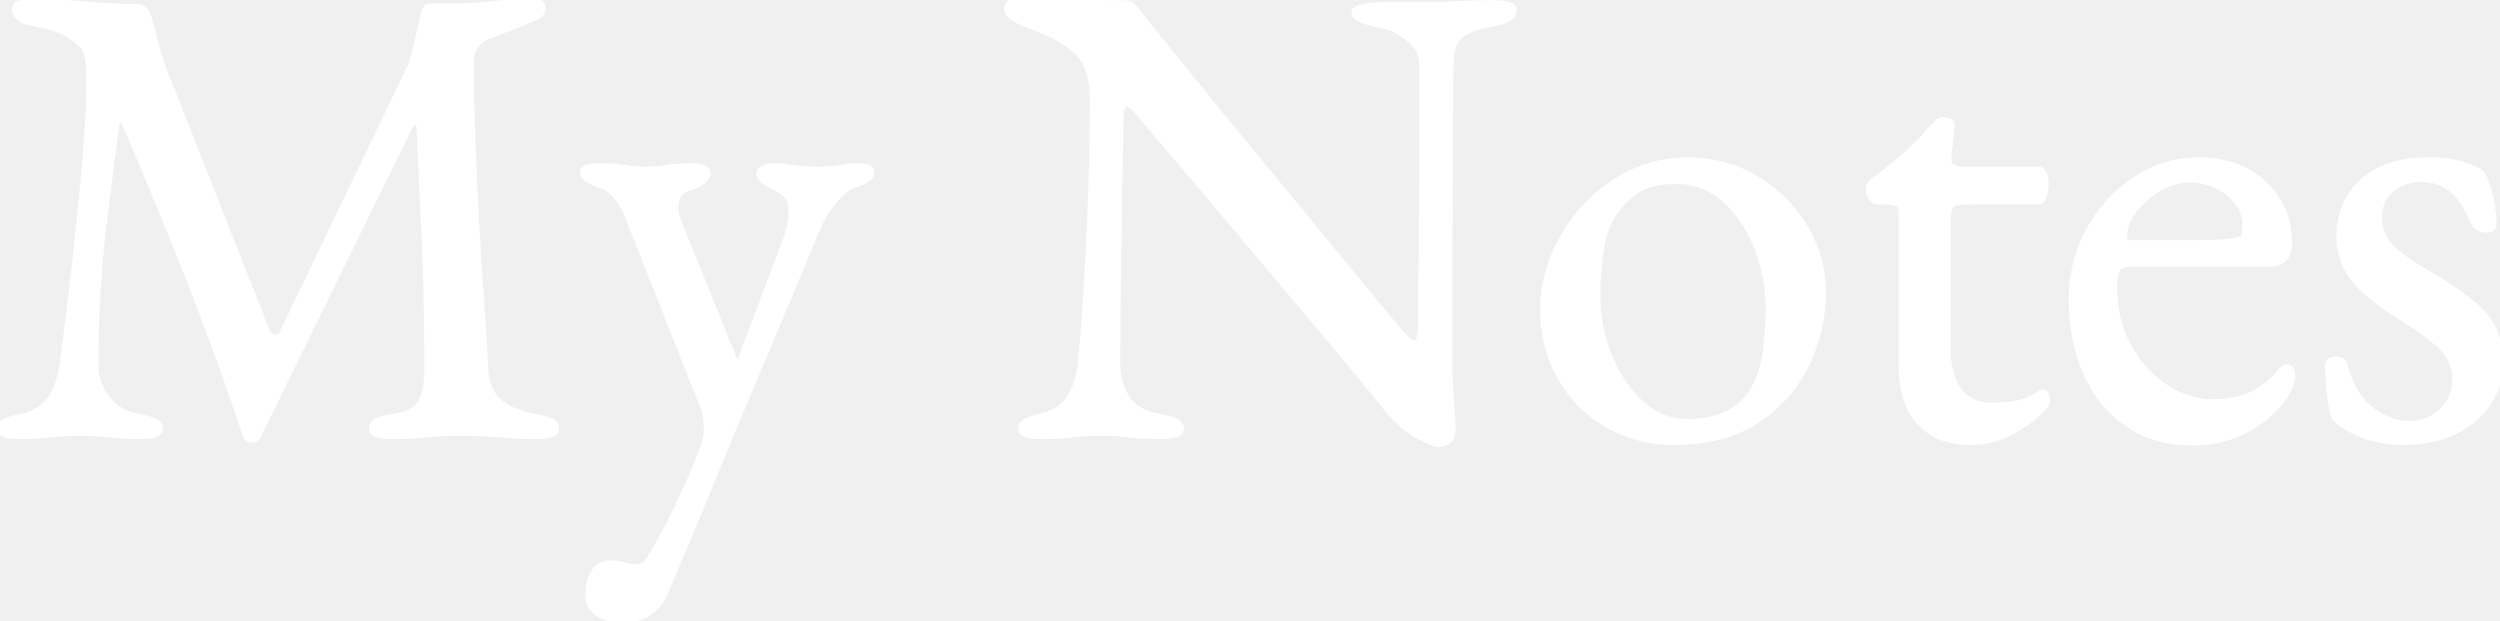
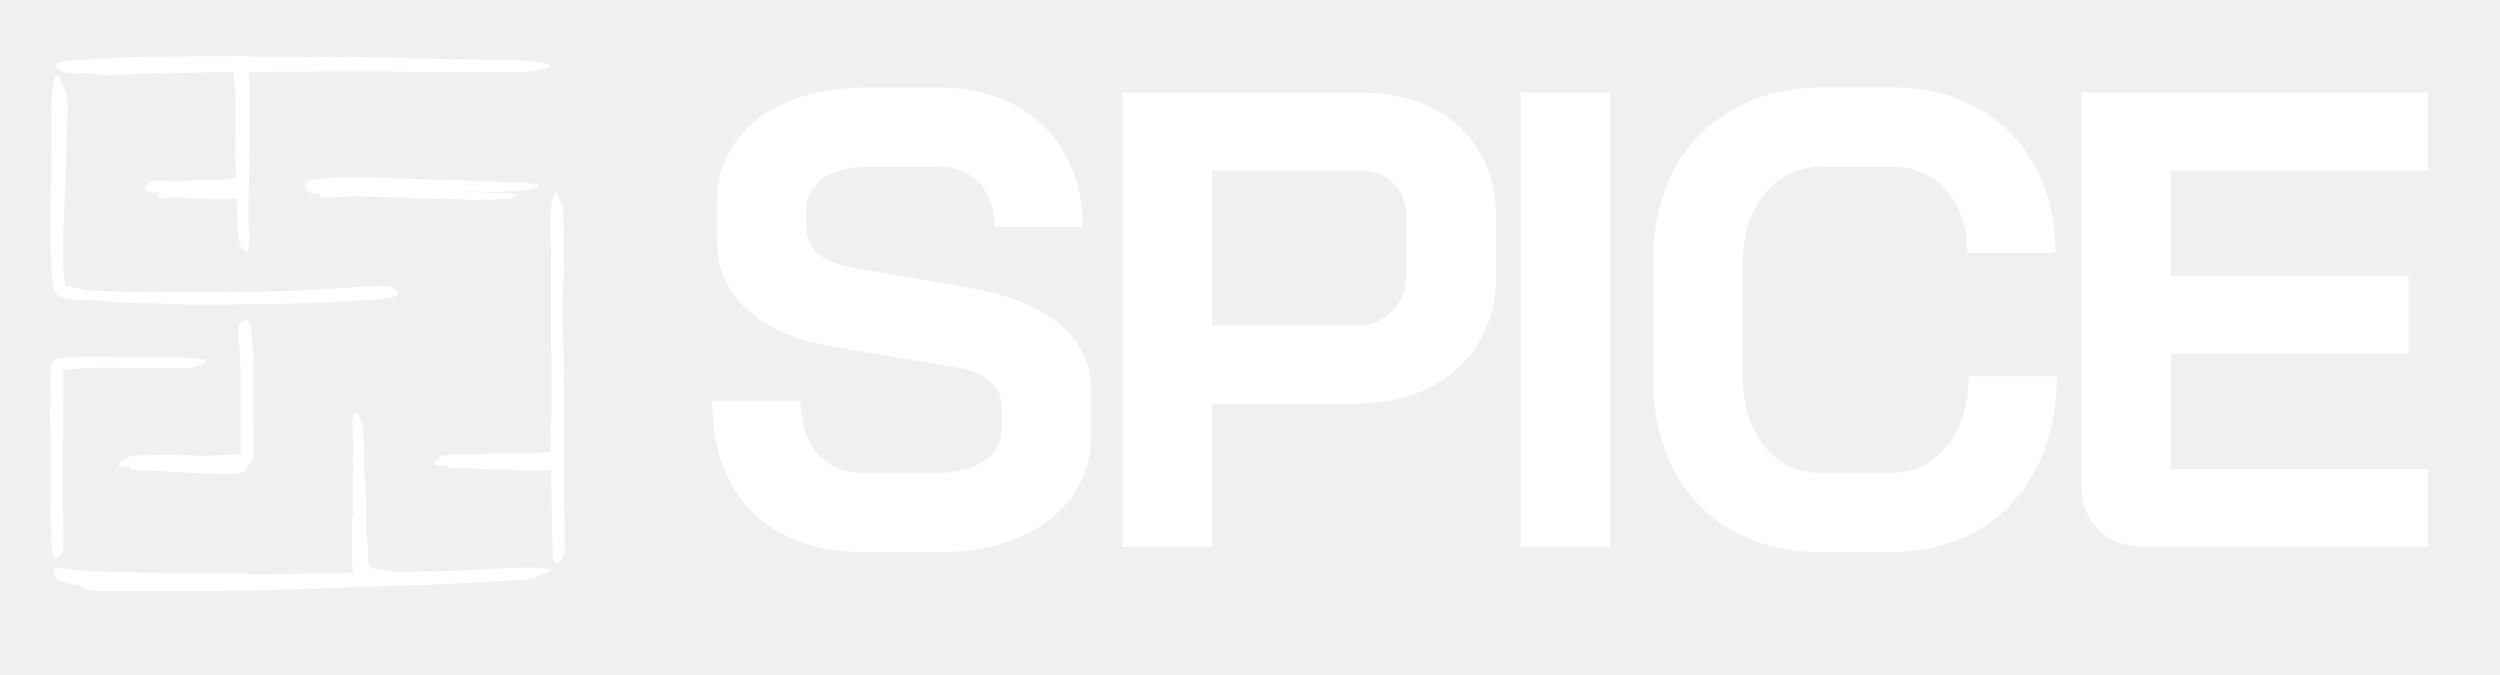
- <svg xmlns="http://www.w3.org/2000/svg" width="380.201" height="94.3" viewBox="0 0 380.201 94.3">
-   <g id="svgGroup" stroke-linecap="round" fill-rule="evenodd" font-size="9pt" stroke="#fff" stroke-width="0.25mm" fill="#fff" style="stroke:#fff;stroke-width:0.25mm;fill:#fff">
-     <path d="M 24.8 10.4 L 40.6 50.5 A 1.357 1.357 0 0 0 41.451 51.286 A 1.871 1.871 0 0 0 41.7 51.35 A 1.56 1.56 0 0 0 41.872 51.373 Q 42.418 51.413 42.755 51.01 A 1.439 1.439 0 0 0 42.9 50.8 L 62.6 9.8 Q 63.1 8.1 63.6 6 Q 63.944 4.556 64.193 3.349 A 58.845 58.845 0 0 0 64.4 2.3 A 3.953 3.953 0 0 1 64.539 1.826 Q 64.717 1.341 64.983 1.141 A 0.677 0.677 0 0 1 65.4 1 L 69 1 A 50.227 50.227 0 0 0 72.887 0.844 A 59.917 59.917 0 0 0 75.35 0.6 Q 78.7 0.2 80.4 0.2 A 4.367 4.367 0 0 1 80.742 0.215 Q 81.124 0.245 81.63 0.337 A 14.016 14.016 0 0 1 81.7 0.35 A 1.431 1.431 0 0 1 82.036 0.453 Q 82.465 0.651 82.497 1.121 A 1.146 1.146 0 0 1 82.5 1.2 Q 82.5 1.9 81.95 2.3 Q 81.409 2.693 79.95 3.28 A 30.739 30.739 0 0 1 79.9 3.3 Q 78.6 3.8 77 4.4 Q 75.4 5 74 5.6 A 3.795 3.795 0 0 0 72.526 6.667 A 4.663 4.663 0 0 0 72.3 6.95 A 3.601 3.601 0 0 0 71.734 8.066 A 3.272 3.272 0 0 0 71.6 9 A 348.995 348.995 0 0 0 71.698 17.418 A 287.451 287.451 0 0 0 71.85 22.15 Q 72.1 28.3 72.4 33.95 Q 72.7 39.6 73.1 45.1 Q 73.5 50.6 73.8 56.3 A 9.212 9.212 0 0 0 74.127 58.26 Q 74.504 59.567 75.284 60.508 A 5.487 5.487 0 0 0 75.8 61.05 Q 77.6 62.7 81.3 63.4 A 18.751 18.751 0 0 1 82.185 63.577 Q 83.225 63.813 83.8 64.1 A 1.968 1.968 0 0 1 84.178 64.341 Q 84.6 64.691 84.6 65.2 Q 84.6 65.742 83.947 65.998 A 2.188 2.188 0 0 1 83.8 66.05 A 4.683 4.683 0 0 1 83.161 66.197 Q 82.533 66.3 81.7 66.3 Q 79.135 66.3 77.427 66.165 A 27.839 27.839 0 0 1 77.25 66.15 Q 75.5 66 73.9 65.9 A 45.209 45.209 0 0 0 72.602 65.839 Q 71.438 65.8 70 65.8 Q 68.024 65.8 66.682 65.898 A 25.223 25.223 0 0 0 66.65 65.9 Q 65.3 66 63.75 66.15 A 25.696 25.696 0 0 1 62.669 66.229 Q 61.541 66.29 60.011 66.299 A 91.313 91.313 0 0 1 59.5 66.3 A 11.235 11.235 0 0 1 58.736 66.276 Q 57.95 66.222 57.4 66.05 A 1.857 1.857 0 0 1 57.069 65.914 Q 56.897 65.82 56.788 65.699 A 0.72 0.72 0 0 1 56.6 65.2 Q 56.6 64.5 57.4 64.05 A 3.557 3.557 0 0 1 57.98 63.796 Q 58.725 63.538 59.9 63.4 A 9.151 9.151 0 0 0 61.389 63.076 Q 62.182 62.827 62.778 62.441 A 3.833 3.833 0 0 0 63.9 61.35 Q 64.901 59.848 64.991 56.815 A 20.726 20.726 0 0 0 65 56.2 A 595.582 595.582 0 0 0 64.963 49.401 Q 64.926 46.123 64.85 43.2 Q 64.7 37.4 64.4 31.75 Q 64.1 26.1 63.8 19.4 Q 63.704 18.348 63.243 18.348 A 0.429 0.429 0 0 0 63.2 18.35 Q 62.7 18.4 62.2 19.4 L 39.2 66.3 A 0.809 0.809 0 0 1 38.685 66.776 Q 38.537 66.827 38.353 66.845 A 1.956 1.956 0 0 1 38.3 66.85 A 1.285 1.285 0 0 1 38.215 66.853 Q 37.718 66.856 37.497 66.445 A 1.228 1.228 0 0 1 37.4 66.2 Q 33.5 54.5 29.05 43.15 Q 24.6 31.8 19 18.7 A 0.954 0.954 0 0 0 18.857 18.45 Q 18.665 18.214 18.338 18.201 A 0.966 0.966 0 0 0 18.3 18.2 Q 17.88 18.2 17.743 18.552 A 0.877 0.877 0 0 0 17.7 18.7 Q 16.8 25.7 16.05 31.55 Q 15.3 37.4 14.9 43.1 Q 14.5 48.8 14.5 55.6 Q 14.5 58.3 16.2 60.55 A 7.292 7.292 0 0 0 19.976 63.145 A 9.729 9.729 0 0 0 21 63.4 A 18.751 18.751 0 0 1 21.885 63.577 Q 22.925 63.813 23.5 64.1 A 1.968 1.968 0 0 1 23.878 64.341 Q 24.3 64.691 24.3 65.2 Q 24.3 65.742 23.647 65.998 A 2.188 2.188 0 0 1 23.5 66.05 A 4.683 4.683 0 0 1 22.861 66.197 Q 22.233 66.3 21.4 66.3 Q 18.7 66.3 17.35 66.15 A 191.522 191.522 0 0 0 16.226 66.028 Q 15.712 65.974 15.251 65.929 A 110.746 110.746 0 0 0 14.95 65.9 Q 14.146 65.823 12.844 65.805 A 61.387 61.387 0 0 0 12 65.8 Q 10.517 65.8 9.576 65.868 A 13.758 13.758 0 0 0 9.2 65.9 A 122.86 122.86 0 0 0 8.268 65.997 Q 7.79 66.048 7.26 66.109 A 213.287 213.287 0 0 0 6.9 66.15 Q 5.909 66.264 4.103 66.292 A 80.264 80.264 0 0 1 2.9 66.3 A 11.235 11.235 0 0 1 2.136 66.276 Q 1.35 66.222 0.8 66.05 A 1.857 1.857 0 0 1 0.469 65.914 Q 0.297 65.82 0.188 65.699 A 0.72 0.72 0 0 1 0 65.2 A 1.071 1.071 0 0 1 0.404 64.356 Q 0.569 64.216 0.8 64.1 A 4.587 4.587 0 0 1 1.321 63.883 Q 1.901 63.678 2.753 63.504 A 20.53 20.53 0 0 1 3.3 63.4 Q 5.8 62.9 7.4 61 A 7.847 7.847 0 0 0 8.59 59.031 Q 9.219 57.569 9.5 55.6 Q 10.7 46.6 11.6 38.45 A 672.849 672.849 0 0 0 12.39 30.93 Q 12.743 27.365 13.014 24.174 A 406.718 406.718 0 0 0 13.05 23.75 Q 13.542 17.891 13.594 13.912 A 69.984 69.984 0 0 0 13.6 13 L 13.6 11.3 A 13.958 13.958 0 0 0 13.581 10.551 Q 13.556 10.094 13.5 9.7 A 15.377 15.377 0 0 0 13.272 8.367 A 17.352 17.352 0 0 0 13.2 8.05 A 2.266 2.266 0 0 0 12.872 7.316 Q 12.563 6.85 12 6.4 A 13.805 13.805 0 0 0 10.554 5.338 Q 9.51 4.677 8.5 4.35 A 23.541 23.541 0 0 0 6.898 3.897 Q 6.07 3.693 5.135 3.515 A 41.314 41.314 0 0 0 4.5 3.4 A 4.094 4.094 0 0 1 3.754 3.18 Q 3.303 2.996 2.968 2.71 A 2.524 2.524 0 0 1 2.9 2.65 A 2.068 2.068 0 0 1 2.535 2.218 A 1.524 1.524 0 0 1 2.3 1.4 A 0.982 0.982 0 0 1 2.384 0.982 Q 2.582 0.555 3.25 0.45 Q 3.888 0.349 4.775 0.316 A 24.893 24.893 0 0 1 5.7 0.3 Q 6.691 0.3 8.714 0.398 A 170.188 170.188 0 0 1 8.75 0.4 Q 10.8 0.5 13.2 0.7 Q 15.6 0.9 17.65 1 Q 19.7 1.1 20.7 1.1 Q 21.4 1.1 21.9 1.5 Q 22.365 1.872 22.571 2.591 A 3.368 3.368 0 0 1 22.6 2.7 Q 23.1 4.5 23.6 6.5 Q 24.1 8.5 24.8 10.4 Z M 218.302 67.423 A 2.021 2.021 0 0 0 218.8 67.5 Q 219.6 67.5 220.25 67.05 A 1.083 1.083 0 0 0 220.541 66.744 Q 220.789 66.362 220.866 65.676 A 6.094 6.094 0 0 0 220.9 65 A 13.333 13.333 0 0 0 220.895 64.636 Q 220.877 63.984 220.8 62.95 A 808.436 808.436 0 0 0 220.733 62.048 Q 220.697 61.567 220.656 61.028 A 1667.539 1667.539 0 0 0 220.55 59.65 Q 220.4 57.7 220.4 55.3 L 220.4 44.65 Q 220.4 38.7 220.45 32.7 Q 220.5 26.7 220.5 21.5 A 1054.065 1054.065 0 0 1 220.5 20.986 Q 220.503 16.131 220.55 12.9 Q 220.6 9.5 220.6 9 A 9.294 9.294 0 0 1 220.764 7.83 Q 220.908 7.146 221.154 6.604 A 3.646 3.646 0 0 1 222 5.4 Q 223.2 4.3 226.9 3.6 A 15.748 15.748 0 0 0 227.071 3.568 Q 228.983 3.199 229.726 2.546 A 1.235 1.235 0 0 0 230.2 1.6 A 0.72 0.72 0 0 0 230.012 1.101 Q 229.903 0.98 229.731 0.886 A 1.857 1.857 0 0 0 229.4 0.75 Q 228.85 0.578 228.064 0.524 A 11.235 11.235 0 0 0 227.3 0.5 A 152.884 152.884 0 0 0 225.968 0.505 Q 223.913 0.523 222.65 0.6 Q 221 0.7 219.6 0.75 A 58.191 58.191 0 0 1 218.889 0.771 Q 217.638 0.8 215.8 0.8 L 213.95 0.8 L 212.05 0.8 L 210.1 0.8 Q 208.8 0.8 207.4 1.05 Q 206.536 1.204 206.205 1.492 A 0.53 0.53 0 0 0 206 1.9 Q 206 2.458 206.889 2.889 A 5.14 5.14 0 0 0 207.4 3.1 A 16.825 16.825 0 0 0 208.683 3.499 A 21.063 21.063 0 0 0 210.5 3.9 A 5.685 5.685 0 0 1 211.601 4.218 Q 212.83 4.704 214.2 5.8 A 8.461 8.461 0 0 1 214.383 5.951 Q 216.205 7.494 216.3 9.4 L 216.3 22.9 Q 216.3 29.5 216.25 35.15 Q 216.2 40.8 216.15 44.75 A 1471.162 1471.162 0 0 0 216.134 46.085 Q 216.1 48.951 216.1 50.1 Q 216 52.2 215.1 52.2 A 0.977 0.977 0 0 1 214.896 52.178 Q 214.375 52.066 213.75 51.4 A 110.603 110.603 0 0 0 213.418 51.047 Q 212.906 50.506 212.6 50.2 A 26.856 26.856 0 0 0 212.444 50.007 Q 211.998 49.46 210.729 47.935 A 1516.584 1516.584 0 0 0 209.95 47 Q 207.7 44.3 204.3 40.15 Q 200.9 36 196.9 31.15 L 188.9 21.45 Q 184.9 16.6 181.55 12.45 A 2409.426 2409.426 0 0 0 181.389 12.25 Q 178.146 8.234 175.95 5.55 A 300.416 300.416 0 0 1 175.342 4.805 Q 173.643 2.714 173.3 2.2 Q 172.8 1.5 172.3 1 A 1.548 1.548 0 0 0 172.136 0.857 Q 171.661 0.5 170.9 0.5 Q 168.2 0.5 166.5 0.45 Q 164.8 0.4 163.4 0.3 A 53.316 53.316 0 0 0 162.998 0.273 Q 162.384 0.234 161.699 0.203 A 91.428 91.428 0 0 0 160.2 0.15 A 366.494 366.494 0 0 1 159.808 0.139 Q 158.094 0.089 155.5 0 A 2.34 2.34 0 0 0 155.36 0.004 Q 154.88 0.033 154.1 0.25 A 1.678 1.678 0 0 0 153.823 0.352 Q 153.2 0.651 153.2 1.4 A 1.155 1.155 0 0 0 153.225 1.639 Q 153.382 2.388 154.55 2.95 A 550.199 550.199 0 0 1 155.013 3.173 Q 155.716 3.512 156.08 3.691 A 35.163 35.163 0 0 1 156.3 3.8 Q 158.535 4.511 160.343 5.454 A 17.251 17.251 0 0 1 163.45 7.5 A 6.68 6.68 0 0 1 165.187 9.772 Q 165.731 10.905 165.983 12.356 A 16.083 16.083 0 0 1 166.2 15.1 Q 166.2 23.3 165.9 31.05 Q 165.6 38.8 165.2 45.05 A 470.88 470.88 0 0 1 165.116 46.341 Q 164.758 51.701 164.4 55.1 Q 164.1 58.2 162.8 60.35 A 6.082 6.082 0 0 1 160.55 62.51 A 8.522 8.522 0 0 1 158.6 63.3 A 25.99 25.99 0 0 0 158.053 63.435 Q 156.765 63.767 156.1 64.1 Q 155.869 64.216 155.704 64.356 A 1.071 1.071 0 0 0 155.3 65.2 A 0.72 0.72 0 0 0 155.488 65.699 Q 155.597 65.82 155.769 65.914 A 1.857 1.857 0 0 0 156.1 66.05 Q 156.65 66.222 157.436 66.276 A 11.235 11.235 0 0 0 158.2 66.3 A 80.264 80.264 0 0 0 159.403 66.292 Q 161.209 66.264 162.2 66.15 A 213.287 213.287 0 0 1 162.56 66.109 Q 163.09 66.048 163.568 65.997 A 122.86 122.86 0 0 1 164.5 65.9 A 13.758 13.758 0 0 1 164.876 65.868 Q 165.817 65.8 167.3 65.8 A 61.387 61.387 0 0 1 168.144 65.805 Q 169.446 65.823 170.25 65.9 A 110.746 110.746 0 0 1 170.551 65.929 Q 171.012 65.974 171.526 66.028 A 191.522 191.522 0 0 1 172.65 66.15 Q 174 66.3 176.7 66.3 Q 177.533 66.3 178.161 66.197 A 4.683 4.683 0 0 0 178.8 66.05 A 2.188 2.188 0 0 0 178.947 65.998 Q 179.6 65.742 179.6 65.2 Q 179.6 64.691 179.178 64.341 A 1.968 1.968 0 0 0 178.8 64.1 Q 178.225 63.813 177.185 63.577 A 18.751 18.751 0 0 0 176.3 63.4 A 12.357 12.357 0 0 1 175.133 63.123 Q 174.081 62.815 173.267 62.346 A 5.398 5.398 0 0 1 171.25 60.4 Q 169.9 58.1 169.9 55.4 A 797.042 797.042 0 0 1 169.906 52.263 A 916.773 916.773 0 0 1 170 42.4 Q 170.1 35.6 170.2 29.2 A 3324.875 3324.875 0 0 1 170.228 27.43 Q 170.314 22.111 170.4 17.9 A 3.746 3.746 0 0 1 170.402 17.772 Q 170.412 17.49 170.463 17.178 A 6.59 6.59 0 0 1 170.6 16.55 Q 170.684 16.237 170.82 16.054 A 0.576 0.576 0 0 1 171.3 15.8 A 1.075 1.075 0 0 1 171.588 15.842 Q 171.737 15.883 171.897 15.965 A 2.608 2.608 0 0 1 172.2 16.15 A 2.589 2.589 0 0 1 172.337 16.253 Q 172.793 16.62 173.4 17.4 Q 173.806 17.888 175.302 19.662 A 3956.005 3956.005 0 0 0 176.05 20.55 A 760.613 760.613 0 0 0 176.101 20.611 Q 178.238 23.145 181.4 26.85 Q 184.6 30.6 188.3 35 L 195.7 43.8 Q 199.4 48.2 202.55 51.95 Q 205.7 55.7 207.75 58.2 A 2257.57 2257.57 0 0 1 208.307 58.88 Q 209.858 60.772 210.2 61.2 Q 211.494 62.979 212.86 64.235 A 13.043 13.043 0 0 0 215.25 66 A 34.215 34.215 0 0 0 216.118 66.476 Q 217.525 67.219 218.302 67.423 Z M 107.1 62.2 L 95.5 32.9 A 11.312 11.312 0 0 0 94.261 30.545 A 10.08 10.08 0 0 0 93.65 29.75 A 5.973 5.973 0 0 0 92.495 28.693 A 4.803 4.803 0 0 0 91 28 Q 90.2 27.7 89.45 27.3 A 1.811 1.811 0 0 1 89.079 27.044 A 1.1 1.1 0 0 1 88.7 26.2 A 0.702 0.702 0 0 1 88.792 25.835 Q 88.947 25.574 89.362 25.47 A 1.842 1.842 0 0 1 89.45 25.45 Q 90.2 25.3 90.7 25.3 A 65.184 65.184 0 0 1 91.635 25.306 Q 92.938 25.325 93.65 25.4 A 27.225 27.225 0 0 1 94.964 25.57 A 23.365 23.365 0 0 1 95.45 25.65 Q 96.3 25.8 98 25.8 Q 99.471 25.8 100.34 25.7 A 7.216 7.216 0 0 0 100.7 25.65 A 28.24 28.24 0 0 1 102.091 25.455 A 32.619 32.619 0 0 1 102.6 25.4 A 14.326 14.326 0 0 1 103.163 25.356 Q 103.807 25.318 104.718 25.305 A 66.685 66.685 0 0 1 105.6 25.3 Q 106.196 25.3 106.89 25.546 A 5.54 5.54 0 0 1 106.9 25.55 Q 107.6 25.8 107.6 26.4 Q 107.6 27.052 106.688 27.661 A 4.767 4.767 0 0 1 106.55 27.75 A 10.024 10.024 0 0 1 105.858 28.144 Q 105.512 28.321 105.198 28.441 A 4.376 4.376 0 0 1 104.7 28.6 A 3.127 3.127 0 0 0 103.945 28.933 A 2.412 2.412 0 0 0 103.2 29.65 Q 102.843 30.186 102.741 31.053 A 6.408 6.408 0 0 0 102.7 31.8 A 3.042 3.042 0 0 0 102.742 32.285 Q 102.782 32.529 102.859 32.804 A 6.965 6.965 0 0 0 103 33.25 A 62.684 62.684 0 0 0 103.144 33.653 Q 103.286 34.046 103.401 34.346 A 19.584 19.584 0 0 0 103.5 34.6 L 111.6 54.6 A 1.613 1.613 0 0 0 111.697 54.834 Q 111.758 54.951 111.832 55.031 A 0.485 0.485 0 0 0 112.2 55.2 A 0.324 0.324 0 0 0 112.421 55.107 Q 112.536 55.002 112.631 54.782 A 2.262 2.262 0 0 0 112.7 54.6 L 119.6 36.3 Q 119.9 35.6 120.15 34.45 A 15.199 15.199 0 0 0 120.282 33.775 Q 120.4 33.081 120.4 32.6 Q 120.4 31.109 120.061 30.326 A 1.93 1.93 0 0 0 119.85 29.95 Q 119.3 29.2 118.4 28.8 A 17.542 17.542 0 0 1 117.765 28.465 Q 117.206 28.156 116.55 27.75 Q 115.5 27.1 115.5 26.4 A 0.765 0.765 0 0 1 115.847 25.746 Q 115.974 25.655 116.149 25.587 A 2.027 2.027 0 0 1 116.25 25.55 A 6.52 6.52 0 0 1 116.694 25.418 Q 117.156 25.3 117.5 25.3 Q 118.9 25.3 120.35 25.55 Q 121.556 25.758 123.695 25.793 A 55.367 55.367 0 0 0 124.6 25.8 Q 126.5 25.8 127.35 25.65 A 216.645 216.645 0 0 1 127.952 25.545 Q 128.189 25.504 128.401 25.467 A 108.785 108.785 0 0 1 128.8 25.4 A 5.739 5.739 0 0 1 129.212 25.348 Q 129.633 25.309 130.211 25.302 A 22.022 22.022 0 0 1 130.5 25.3 Q 130.84 25.3 131.295 25.369 A 9.989 9.989 0 0 1 131.75 25.45 A 1.491 1.491 0 0 1 132.051 25.541 Q 132.487 25.73 132.5 26.173 A 0.936 0.936 0 0 1 132.5 26.2 A 1.114 1.114 0 0 1 132.06 27.096 A 1.897 1.897 0 0 1 131.75 27.3 Q 131 27.7 130.2 28 A 4.231 4.231 0 0 0 129.096 28.488 Q 128.089 29.101 127 30.35 Q 125.3 32.3 124.3 34.7 L 110.7 67.1 A 3.277 3.277 0 0 1 110.662 67.206 Q 110.481 67.688 109.65 69.7 Q 108.711 71.973 107.333 75.319 A 6488.096 6488.096 0 0 0 107.3 75.4 Q 105.9 78.8 104.25 82.7 Q 102.6 86.6 101.1 90.2 A 7.261 7.261 0 0 1 99.887 92.092 A 6.325 6.325 0 0 1 98.5 93.25 A 7.071 7.071 0 0 1 95.309 94.272 A 8.737 8.737 0 0 1 94.6 94.3 Q 92.7 94.3 91.1 93.35 A 3.144 3.144 0 0 1 89.569 91.057 A 5.098 5.098 0 0 1 89.5 90.2 A 6.442 6.442 0 0 1 89.719 88.488 A 5.334 5.334 0 0 1 90.35 87.05 A 2.973 2.973 0 0 1 91.16 86.179 Q 91.847 85.7 92.8 85.7 Q 93.9 85.7 94.95 86 A 9.164 9.164 0 0 0 95.702 86.183 Q 96.3 86.3 96.8 86.3 A 2.435 2.435 0 0 0 97.346 86.241 A 1.913 1.913 0 0 0 97.85 86.05 A 1.933 1.933 0 0 0 98.234 85.764 Q 98.392 85.615 98.544 85.419 A 3.967 3.967 0 0 0 98.7 85.2 Q 99.456 83.963 100.378 82.3 A 137.519 137.519 0 0 0 101.25 80.7 Q 102.7 78 104.25 74.6 A 101.882 101.882 0 0 0 106.67 68.811 A 114.937 114.937 0 0 0 107.2 67.4 Q 107.5 66.5 107.5 65.1 A 11.751 11.751 0 0 0 107.406 63.597 A 10.86 10.86 0 0 0 107.4 63.55 A 8.341 8.341 0 0 0 107.266 62.795 A 6.368 6.368 0 0 0 107.1 62.2 Z M 365.5 67.2 Q 362.4 67.2 359.7 66.25 A 14.609 14.609 0 0 1 356.776 64.857 A 12.334 12.334 0 0 1 355.1 63.6 A 5.177 5.177 0 0 1 354.845 62.886 Q 354.619 62.093 354.461 60.885 A 29.185 29.185 0 0 1 354.35 59.9 Q 354.1 57.3 354 55.6 A 0.864 0.864 0 0 1 354.109 55.155 Q 354.314 54.806 354.906 54.725 A 2.914 2.914 0 0 1 355.3 54.7 Q 355.7 54.7 356.05 54.85 A 0.742 0.742 0 0 1 356.471 55.304 A 1.035 1.035 0 0 1 356.5 55.4 A 18.643 18.643 0 0 0 357.492 58.252 Q 358.713 60.973 360.65 62.4 A 11.997 11.997 0 0 0 362.952 63.75 A 8.541 8.541 0 0 0 366.4 64.5 Q 369.3 64.5 371.35 62.55 A 6.394 6.394 0 0 0 373.398 57.903 A 8.066 8.066 0 0 0 373.4 57.7 Q 373.4 55 371.6 53.05 A 14.501 14.501 0 0 0 370.374 51.886 Q 368.535 50.313 365.3 48.3 A 52.255 52.255 0 0 1 362.933 46.753 Q 361.113 45.488 359.8 44.3 Q 357.928 42.606 356.97 40.832 A 9.347 9.347 0 0 1 356.75 40.4 A 9.825 9.825 0 0 1 355.875 37.267 A 12.141 12.141 0 0 1 355.8 35.9 A 11.77 11.77 0 0 1 356.509 31.784 A 11.005 11.005 0 0 1 357.3 30.1 Q 358.8 27.5 361.8 25.95 Q 364.402 24.606 368.131 24.427 A 24.453 24.453 0 0 1 369.3 24.4 Q 371.563 24.4 373.257 24.741 A 11.624 11.624 0 0 1 374.3 25 Q 376.154 25.556 377.149 26.198 A 4.867 4.867 0 0 1 377.3 26.3 A 5.316 5.316 0 0 1 377.776 27.11 Q 378.202 27.99 378.541 29.307 A 20.552 20.552 0 0 1 378.65 29.75 A 21.312 21.312 0 0 1 379.109 32.452 A 17.306 17.306 0 0 1 379.2 34.2 Q 379.2 34.786 378.5 34.881 A 2.224 2.224 0 0 1 378.2 34.9 Q 377.6 34.9 377.05 34.65 Q 376.636 34.462 376.421 34.189 A 1.092 1.092 0 0 1 376.3 34 A 17.731 17.731 0 0 0 375.234 31.743 Q 374.578 30.588 373.805 29.713 A 9.261 9.261 0 0 0 373.05 28.95 A 6.796 6.796 0 0 0 369.008 27.236 A 8.983 8.983 0 0 0 368.2 27.2 Q 365.7 27.2 363.75 28.7 Q 361.8 30.2 361.8 33.1 Q 361.8 35.4 363.25 37.2 A 9.098 9.098 0 0 0 364.267 38.252 Q 365.445 39.306 367.375 40.508 A 44.024 44.024 0 0 0 368.7 41.3 A 68.132 68.132 0 0 1 372.037 43.319 Q 375.224 45.382 377.152 47.254 A 18.951 18.951 0 0 1 377.35 47.45 A 9.566 9.566 0 0 1 380.033 52.832 A 13.524 13.524 0 0 1 380.2 55 A 11.527 11.527 0 0 1 379.254 59.727 A 11.149 11.149 0 0 1 376.1 63.8 A 14.37 14.37 0 0 1 369.862 66.761 A 20.575 20.575 0 0 1 365.5 67.2 Z M 345.1 40.1 L 324 40.1 A 4.098 4.098 0 0 0 323.316 40.153 Q 322.953 40.215 322.67 40.348 A 1.604 1.604 0 0 0 322.05 40.85 Q 321.631 41.422 321.531 42.838 A 13.79 13.79 0 0 0 321.5 43.8 Q 321.5 48.6 323.6 52.55 Q 325.7 56.5 329.2 58.85 Q 332.7 61.2 336.9 61.2 A 13.569 13.569 0 0 0 340.269 60.795 A 11.701 11.701 0 0 0 342.35 60.05 A 12.894 12.894 0 0 0 346.324 57.12 A 15.003 15.003 0 0 0 346.7 56.7 Q 347.086 56.217 347.286 56.061 A 0.843 0.843 0 0 1 347.3 56.05 Q 347.5 55.9 347.8 55.9 Q 348.522 55.9 348.592 56.714 A 2.155 2.155 0 0 1 348.6 56.9 A 4.811 4.811 0 0 1 348.303 58.51 Q 347.869 59.734 346.8 61.1 Q 345.3 63 343.2 64.4 Q 341.1 65.8 338.6 66.55 Q 336.1 67.3 333.4 67.3 Q 327.9 67.3 323.8 64.6 A 17.334 17.334 0 0 1 318.367 58.798 A 21.62 21.62 0 0 1 317.4 56.95 A 24.28 24.28 0 0 1 315.451 50.342 A 32.123 32.123 0 0 1 315.1 45.5 A 21.935 21.935 0 0 1 316.41 37.863 A 20.521 20.521 0 0 1 317.75 34.95 Q 320.4 30.2 324.8 27.3 Q 329.2 24.4 334.4 24.4 A 17.065 17.065 0 0 1 338.286 24.825 A 13.828 13.828 0 0 1 341.5 26 Q 344.6 27.6 346.35 30.45 A 11.873 11.873 0 0 1 348.039 35.642 A 14.708 14.708 0 0 1 348.1 37 A 4.629 4.629 0 0 1 347.957 38.208 Q 347.524 39.804 345.788 40.054 A 4.84 4.84 0 0 1 345.1 40.1 Z M 289.2 55.3 L 289.2 32.1 A 1.664 1.664 0 0 0 289.142 31.644 A 1.137 1.137 0 0 0 288.6 30.95 A 1.621 1.621 0 0 0 288.227 30.801 Q 287.516 30.6 286 30.6 L 285.4 30.6 A 0.76 0.76 0 0 1 284.892 30.401 Q 284.777 30.301 284.673 30.151 A 2.082 2.082 0 0 1 284.55 29.95 Q 284.2 29.3 284.2 28.6 Q 284.2 28.407 284.481 28.026 A 4.025 4.025 0 0 1 284.5 28 A 20.245 20.245 0 0 1 284.606 27.861 Q 284.766 27.65 284.852 27.552 A 1.096 1.096 0 0 1 284.9 27.5 A 53.135 53.135 0 0 0 287.263 25.75 A 44.316 44.316 0 0 0 288.55 24.7 Q 290.2 23.3 291.55 21.95 A 44.379 44.379 0 0 0 292.499 20.973 Q 293.238 20.188 293.8 19.5 L 294.65 18.65 A 1.156 1.156 0 0 1 295.485 18.3 A 1.423 1.423 0 0 1 295.5 18.3 Q 296 18.3 296.45 18.5 A 0.584 0.584 0 0 1 296.794 18.927 Q 296.839 19.125 296.8 19.4 L 296.3 23.9 Q 296.2 25 296.8 25.4 Q 297.4 25.8 298.7 25.8 L 310.1 25.8 A 0.523 0.523 0 0 1 310.434 25.927 Q 310.633 26.087 310.8 26.45 A 3.129 3.129 0 0 1 311.034 27.21 Q 311.1 27.577 311.1 28 Q 311.1 28.9 310.8 29.75 A 3.289 3.289 0 0 1 310.674 30.06 Q 310.419 30.6 310.1 30.6 L 300.2 30.6 A 24.582 24.582 0 0 0 299.19 30.619 Q 297.536 30.688 296.95 31 Q 296.211 31.394 296.2 33.345 A 10.506 10.506 0 0 0 296.2 33.4 L 296.2 53.1 A 15.214 15.214 0 0 0 296.392 55.596 Q 296.771 57.873 297.9 59.4 A 5.521 5.521 0 0 0 301.93 61.655 A 8.089 8.089 0 0 0 302.8 61.7 A 30.226 30.226 0 0 0 304.447 61.658 Q 306.188 61.563 307.3 61.25 Q 308.9 60.8 310.2 59.9 A 0.902 0.902 0 0 1 310.322 59.797 Q 310.395 59.746 310.468 59.722 A 0.419 0.419 0 0 1 310.6 59.7 A 0.536 0.536 0 0 1 310.874 59.769 Q 310.987 59.834 311.065 59.961 A 0.918 0.918 0 0 1 311.15 60.15 A 2.983 2.983 0 0 1 311.3 61.096 A 3.177 3.177 0 0 1 311.3 61.1 A 0.621 0.621 0 0 1 311.221 61.367 Q 310.949 61.909 309.737 63.02 A 25.97 25.97 0 0 1 309.65 63.1 Q 308.226 64.395 306.056 65.541 A 26.562 26.562 0 0 1 305.35 65.9 Q 302.7 67.2 299.6 67.2 A 12.845 12.845 0 0 1 296.388 66.821 A 8.887 8.887 0 0 1 291.95 64.2 A 9.488 9.488 0 0 1 289.976 60.75 Q 289.491 59.303 289.309 57.536 A 21.856 21.856 0 0 1 289.2 55.3 Z M 254.6 67.2 Q 249 67.2 244.5 64.6 Q 240 62 237.35 57.45 A 19.617 19.617 0 0 1 234.778 49.057 A 24.07 24.07 0 0 1 234.7 47.1 Q 234.7 42.9 236.35 38.9 Q 238 34.9 241 31.6 Q 244 28.3 248 26.35 Q 252 24.4 256.6 24.4 A 20.615 20.615 0 0 1 263.796 25.635 A 19.16 19.16 0 0 1 267.05 27.2 Q 271.7 30 274.45 34.55 Q 277.2 39.1 277.2 44.5 Q 277.2 50.3 274.65 55.5 Q 272.1 60.7 267.1 63.95 Q 262.1 67.2 254.6 67.2 Z M 256.7 64.2 A 15.266 15.266 0 0 0 260.21 63.811 A 12.627 12.627 0 0 0 262.8 62.9 Q 265.5 61.6 267 58.7 A 13.505 13.505 0 0 0 267.988 56.194 Q 268.397 54.776 268.6 53.1 Q 269 49.8 269 46.9 Q 269 42.1 267.25 37.65 A 20.774 20.774 0 0 0 264.843 33.157 A 17.429 17.429 0 0 0 262.35 30.35 Q 259.2 27.5 254.9 27.5 A 14.725 14.725 0 0 0 252.205 27.736 A 11.634 11.634 0 0 0 250.05 28.35 A 8.173 8.173 0 0 0 247.803 29.713 Q 246.916 30.458 246.1 31.5 A 12.258 12.258 0 0 0 243.948 35.662 A 15.529 15.529 0 0 0 243.5 37.6 Q 242.9 41.2 242.9 44.8 Q 242.9 49.7 244.7 54.15 A 21.586 21.586 0 0 0 246.96 58.385 A 17.465 17.465 0 0 0 249.6 61.4 Q 252.7 64.2 256.7 64.2 Z M 324.2 37 L 333.3 37 A 97.246 97.246 0 0 0 335.002 36.986 Q 336.338 36.963 337.4 36.9 Q 339.1 36.8 340.7 36.5 Q 341.128 36.415 341.299 36 A 1.255 1.255 0 0 0 341.35 35.85 A 3.378 3.378 0 0 0 341.429 35.462 Q 341.49 35.054 341.499 34.489 A 12.482 12.482 0 0 0 341.5 34.3 A 5.922 5.922 0 0 0 339.685 30.011 A 8.564 8.564 0 0 0 338.95 29.35 Q 336.4 27.3 332.9 27.3 A 8.396 8.396 0 0 0 329.738 27.938 A 10.902 10.902 0 0 0 328.3 28.65 Q 326 30 324.5 32 Q 323.087 33.884 323.005 35.769 A 5.338 5.338 0 0 0 323 36 Q 323 37 324.2 37 Z" vector-effect="non-scaling-stroke" />
+ <svg xmlns="http://www.w3.org/2000/svg" width="100%" height="100%" viewBox="0 0 89 24" version="1.1" xml:space="preserve" style="fill-rule:evenodd;clip-rule:evenodd;stroke-linejoin:round;stroke-miterlimit:2;">
+   <rect id="logo" x="0" y="0" width="88.56" height="23.04" style="fill:none;" />
+   <g>
+     <path d="M8.756,2.361l3.19,0l3.007,0.024l1.334,0c0.566,0.01 1.136,0 1.702,0.059c0.177,0.02 0.153,0.041 0,0.069c-0.248,0.043 -0.5,0.064 -0.751,0.061c-1.156,-0 -2.311,-0.012 -3.477,-0.029l-2.138,0l-2.356,0.012l-1.448,0.012c-0.731,0.01 -1.466,0.018 -2.193,0.039c-0.566,0.012 -1.112,0.053 -1.678,0.065c-0.126,0 -0.246,0 -0.373,-0.012c-0.462,-0.033 -0.601,-0.061 -0.696,-0.122l-0.063,-0.033c-0.045,-0.024 0.149,-0.083 0.487,-0.059c0.248,0.012 0.499,0.024 0.747,0.02l0.77,-0.033c0.519,-0.018 1.046,-0.033 1.576,-0.043l2.36,-0.035l0,0.002Z" style="fill:#fff;fill-rule:nonzero;" />
+     <path d="M8.606,20.746c0.759,-0.008 1.518,-0.022 2.278,-0.041l0.833,-0.031l2.93,-0.09l1.299,-0.061c0.552,-0.045 1.106,-0.061 1.659,-0.047c0.173,0.016 0.151,0.037 -0,0.09c-0.232,0.092 -0.478,0.147 -0.727,0.165c-1.126,0.069 -2.254,0.124 -3.392,0.14c-0.682,0.012 -1.389,0.057 -2.085,0.079c-0.766,0.029 -1.533,0.047 -2.299,0.065l-1.425,0.022l-4.143,0c-0.452,-0.024 -0.594,-0.079 -0.678,-0.167c-0.021,-0.018 -0.04,-0.038 -0.055,-0.061c-0.035,-0.061 0.155,-0.102 0.476,-0.083c0.961,0.043 1.985,0.039 3.013,0.043c0.761,0 1.529,0 2.297,-0.02l0.018,-0.004Z" style="fill:#fff;fill-rule:nonzero;" />
+     <path d="M14.095,6.663l1.073,0.069c0.13,0 0.261,0 0.391,0.016c0.46,0.031 0.92,0.065 1.38,0.09c0.204,0.012 0.407,0.022 0.611,0.029c0.261,0 0.521,0.014 0.782,0.045c0.081,0.01 0.069,0.045 0,0.083c-0.108,0.054 -0.226,0.086 -0.346,0.094c-0.267,0.016 -0.533,0.029 -0.8,0.035c-0.267,0.006 -0.533,-0.014 -0.802,-0.033c-0.322,-0.024 -0.656,-0.012 -0.983,-0.018c-0.362,-0.01 -0.723,-0.02 -1.085,-0.035l-0.66,-0.024c-0.336,0 -0.674,-0.026 -1.018,-0.024c-0.259,0 -0.515,0.024 -0.772,0.041l-0.171,0.012c-0.204,0 -0.277,-0.035 -0.318,-0.136c-0.011,-0.024 -0.021,-0.048 -0.029,-0.073c-0.016,-0.079 0.073,-0.145 0.228,-0.173c0.473,-0.055 0.95,-0.071 1.425,-0.047c0.358,0 0.721,0.029 1.083,0.043l0.01,0.008Z" style="fill:#fff;fill-rule:nonzero;" />
+     <path d="M12.887,19.211c0,0 -0.083,1.279 0.045,1.283c0.128,0.004 1.464,0.083 1.425,-0.039c-0.039,-0.122 -1.189,-0.169 -1.222,-0.303c-0.045,-0.204 -0.031,-0.69 -0.053,-0.886c-0.063,-0.554 -0.232,-0.448 -0.232,-0.448l0.037,0.393Z" style="fill:#fff;fill-rule:nonzero;" />
+     <path d="M18.325,16.729l-0.611,-0.018l-0.222,0c-0.263,0 -0.525,-0.029 -0.788,-0.043l-0.348,0c-0.15,0.011 -0.301,-0.001 -0.448,-0.035c-0.045,-0.012 -0.037,-0.059 0,-0.108c0.052,-0.06 0.125,-0.099 0.204,-0.108c0.299,-0.017 0.599,-0.017 0.898,0c0.181,0.014 0.371,0 0.556,0l1.562,0c0.149,0 0.293,-0.037 0.44,-0.053l0.098,-0.012c0.124,0 0.163,0.022 0.183,0.12c0,0.022 0.012,0.045 0.014,0.067c0.004,0.077 -0.053,0.145 -0.13,0.155c-0.263,0.048 -0.529,0.07 -0.796,0.065l-0.611,0l0,-0.031Z" style="fill:#fff;fill-rule:nonzero;" />
+     <path d="M7.156,16.851l-0.627,-0.039l-0.234,0l-0.814,-0.061l-0.362,0c-0.156,0.008 -0.313,-0.004 -0.466,-0.037c-0.047,-0.012 -0.039,-0.069 0,-0.126c0.048,-0.068 0.121,-0.113 0.204,-0.124c0.315,-0.014 0.632,-0.002 0.945,0.039c0.193,0.015 0.387,0.02 0.58,0.014l0.641,0.02l0.992,0c0.155,0 0.305,-0.033 0.456,-0.051c0.035,0 0.067,-0.012 0.1,-0.014c0.126,0 0.167,0.031 0.204,0.116c0.007,0.019 0.013,0.039 0.016,0.059c0.012,0.065 -0.037,0.122 -0.128,0.155c-0.278,0.062 -0.562,0.088 -0.847,0.077c-0.214,0 -0.428,-0.012 -0.643,-0.018l-0.014,-0.01Z" style="fill:#fff;fill-rule:nonzero;" />
+     <path d="M8.508,7.278c0,0 -0.059,0 -0.116,-0.324c0,0 -0.987,0 -1.405,-0.041c-0.13,-0.015 -0.257,-0.051 -0.375,-0.108l1.92,-0.096l-0.024,0.568Z" style="fill:#fff;fill-rule:nonzero;" />
+     <path d="M8.826,2.015l2.685,0.018c0.326,0 0.654,-0.01 0.979,0c1.152,0.01 2.303,0.045 3.461,0.071c0.511,0.012 1.018,0.016 1.533,0.02c0.326,0 0.652,0 0.979,0.026c0.331,0.005 0.66,0.044 0.983,0.116c0.204,0.051 0.163,0.098 -0.018,0.159c-0.116,0.043 -0.236,0.073 -0.358,0.092c-0.166,0.031 -0.336,0.045 -0.505,0.043c-1.319,0 -2.648,-0.022 -3.986,-0.065c-0.8,-0.029 -1.629,0 -2.453,0l-4.375,0c-0.841,0 -1.684,0 -2.518,0.016c-0.649,0.012 -1.283,0.053 -1.926,0.075c-0.143,0 -0.279,0.016 -0.423,0.018c-0.188,0.007 -0.376,-0.004 -0.562,-0.033c-0.054,-0.013 -0.106,-0.033 -0.155,-0.059c-0.036,-0.024 -0.068,-0.054 -0.096,-0.088c-0.024,-0.024 -0.046,-0.049 -0.067,-0.075c-0.02,-0.039 0.026,-0.069 0.122,-0.114c0.055,-0.027 0.114,-0.045 0.175,-0.053c0.084,-0.015 0.169,-0.024 0.254,-0.029c1.138,-0.098 2.345,-0.126 3.567,-0.14l2.71,-0.014l-0.006,0.014Z" style="fill:#fff;fill-rule:nonzero;" />
+     <path d="M6.547,10.819c-1.004,0 -2.007,-0.041 -3.015,-0.108c-0.183,-0.014 -0.369,-0.026 -0.552,-0.045c-0.094,0.014 -0.19,0.017 -0.285,0.01c-0.094,-0.012 -0.189,-0.026 -0.287,-0.047c-0.033,0 -0.063,-0.012 -0.098,-0.022c-0.039,-0.01 -0.078,-0.022 -0.116,-0.037c-0.096,-0.03 -0.181,-0.09 -0.24,-0.171c-0.026,-0.056 -0.047,-0.115 -0.061,-0.175c-0.012,-0.045 -0.021,-0.09 -0.026,-0.136c0,-0.077 -0.016,-0.155 -0.022,-0.23c-0.012,-0.151 -0.018,-0.297 -0.024,-0.446c0,-0.295 -0.014,-0.59 -0.018,-0.884c0,-0.588 0,-1.175 0.01,-1.759c0.01,-0.584 0,-1.148 0.01,-1.716l0,-1.095c-0.001,-0.368 0.033,-0.734 0.102,-1.095c0.063,-0.226 0.132,-0.187 0.242,0.01c0.069,0.13 0.125,0.266 0.167,0.407c0.052,0.185 0.077,0.376 0.073,0.568c-0.02,1.48 -0.092,2.962 -0.153,4.457c-0.012,0.322 -0.014,0.647 0,0.973c0,0.166 0.008,0.328 0.024,0.489c0,0.081 0.012,0.161 0.02,0.238c0,0.035 0.012,0.079 0.016,0.102c0.002,0.013 0.006,0.026 0.01,0.039c0.014,0.016 0.033,0.027 0.053,0.033l0.155,0.039l0.179,0.031c0.062,0.006 0.124,0.019 0.183,0.039c0.12,0.035 0.244,0.053 0.369,0.053l0.373,0.02c0.25,0.012 0.501,0.02 0.753,0.026c0.501,0.012 1.004,0.016 1.509,0.018l1.859,0c0.939,-0.014 1.883,-0.026 2.816,-0.059c0.725,-0.029 1.425,-0.083 2.15,-0.128c0.157,0 0.312,-0.022 0.47,-0.031c0.592,-0.026 0.782,0.012 0.91,0.143c0.03,0.027 0.058,0.056 0.083,0.088c0.057,0.096 -0.181,0.187 -0.611,0.226c-1.277,0.11 -2.626,0.155 -3.984,0.179c-1.018,0.018 -2.024,0.022 -3.036,0.018l-0.008,-0.02Z" style="fill:#fff;fill-rule:nonzero;" />
+     <path d="M19.634,14.919l0,-2.016c0,-0.244 -0.016,-0.491 -0.016,-0.735l0,-2.596c0,-0.385 0,-0.77 -0.016,-1.152l0,-0.737c0.002,-0.125 0.011,-0.249 0.026,-0.373c0.024,-0.122 0.051,-0.246 0.088,-0.373c0.065,-0.169 0.102,-0.11 0.153,0.022c0.031,0.067 0.063,0.157 0.108,0.269c0.023,0.058 0.042,0.117 0.057,0.177c0.012,0.067 0.018,0.135 0.018,0.204l0.018,0.741l0,0.747c0,0.499 -0.012,1 -0.033,1.503c-0.022,0.611 0.014,1.222 0.022,1.832l0.016,2.036l0,3.146c0,0.489 0.035,0.967 0.037,1.454l0,0.322c-0.022,0.407 -0.071,0.542 -0.216,0.611c-0.027,0.015 -0.056,0.028 -0.086,0.039c-0.081,0 -0.14,-0.147 -0.136,-0.426c-0.018,-0.839 -0.045,-1.747 -0.053,-2.647c0,-0.674 -0.014,-1.354 -0.02,-2.036l0.033,-0.012Z" style="fill:#fff;fill-rule:nonzero;" />
+     <path d="M8.744,20.436c0.904,0 1.808,-0.006 2.712,-0.018l0.989,-0.029c1.165,-0.016 2.329,-0.035 3.492,-0.065c0.517,-0.014 1.034,-0.039 1.547,-0.065l0.987,-0.053l0.745,0c0.083,0 0.165,0.02 0.25,0.035c0.086,0.014 0.183,0.053 0.161,0.071c-0.05,0.032 -0.102,0.059 -0.157,0.081c-0.268,0.139 -0.561,0.223 -0.861,0.248c-0.67,0.039 -1.342,0.075 -2.016,0.104c-0.674,0.029 -1.348,0.033 -2.036,0.033c-0.814,0 -1.655,0.055 -2.486,0.077c-0.912,0.024 -1.825,0.041 -2.738,0.051l-1.686,0c-0.851,0 -1.706,0 -2.553,-0.02c-0.658,0 -1.303,0 -1.963,-0.039c-0.145,-0.012 -0.291,-0.016 -0.436,-0.033c-0.213,-0.009 -0.421,-0.064 -0.611,-0.161c-0.126,-0.061 -0.194,-0.202 -0.163,-0.338c0.014,-0.04 0.04,-0.075 0.075,-0.1c0.051,-0.026 0.1,0.031 0.151,0.029c0.031,-0.004 0.063,-0.004 0.094,0c0.049,0 0.116,0.014 0.204,0.024c0.552,0.061 1.134,0.086 1.733,0.1c0.599,0.014 1.203,0.029 1.814,0.033c0.908,0.01 1.82,0.016 2.732,0l0.018,0.035Z" style="fill:#fff;fill-rule:nonzero;" />
+     <path d="M1.777,15.169l0.031,-1.859l0,-0.098c-0.002,-0.047 0.003,-0.095 0.014,-0.14c0.02,-0.083 0.02,-0.191 0.106,-0.236c0.081,-0.049 0.171,-0.081 0.265,-0.094l0.071,-0.012l0.136,0c0.814,-0.053 1.606,-0.018 2.404,0l1.059,0c0.452,-0.015 0.905,0.005 1.354,0.059c0.145,0.026 0.114,0.096 0,0.163c-0.184,0.098 -0.388,0.151 -0.597,0.155c-0.912,0 -1.832,0 -2.749,-0.02c-0.275,0 -0.554,0 -0.835,0.018c-0.14,0 -0.281,0.018 -0.417,0.031c-0.136,0.012 -0.314,0.037 -0.322,0.041c-0.013,-0.002 -0.026,-0.002 -0.039,0c-0.012,0 0,0.024 0,0.037l0,0.617l-0.01,0.932l-0.01,1.15c0,0.578 -0.014,1.163 -0.012,1.739c0,0.448 0.029,0.888 0.033,1.332l0,0.293c0,0.369 -0.065,0.487 -0.175,0.554c-0.025,0.018 -0.051,0.033 -0.079,0.045c-0.086,0.026 -0.145,-0.126 -0.165,-0.389c-0.039,-0.784 -0.047,-1.612 -0.049,-2.443l0,-1.867l-0.014,-0.006Z" style="fill:#fff;fill-rule:nonzero;" />
+     <path d="M14.099,6.348l1.272,0.049l0.464,0l1.629,0.069l0.727,0.024c0.314,-0.006 0.628,0.02 0.937,0.077c0.055,0.014 0.083,0.047 0.069,0.059c-0.027,0.02 -0.056,0.035 -0.088,0.047c-0.128,0.059 -0.266,0.094 -0.407,0.104l-0.939,0.053c-0.316,0.014 -0.631,0 -0.949,-0.018c-0.379,-0.022 -0.774,0 -1.16,0.01l-2.071,0c-0.407,0 -0.8,-0.012 -1.195,0c-0.307,0 -0.611,0.043 -0.918,0.061c-0.067,0 -0.134,0.012 -0.204,0.012c-0.257,0 -0.344,-0.059 -0.383,-0.204c-0.01,-0.031 -0.016,-0.063 -0.018,-0.096c0,-0.104 0.094,-0.173 0.271,-0.204c0.555,-0.062 1.113,-0.086 1.672,-0.071l1.281,0.02l0.01,0.006Z" style="fill:#fff;fill-rule:nonzero;" />
+     <path d="M8.879,4.802c0,0.344 -0.012,0.69 -0.012,1.036c0,0.126 0.01,0.252 0,0.379c-0.012,0.446 -0.024,0.892 -0.024,1.338c0,0.204 0,0.397 0.02,0.592c0.025,0.258 0.013,0.517 -0.035,0.772c-0.02,0.081 -0.079,0.059 -0.145,0c-0.086,-0.091 -0.144,-0.203 -0.169,-0.326c-0.044,-0.252 -0.07,-0.506 -0.075,-0.761c0,-0.257 -0.014,-0.515 0,-0.776c0,-0.312 -0.033,-0.631 -0.047,-0.949c-0.018,-0.35 -0.014,-0.7 -0.018,-1.051l0,-1.637c0,-0.252 -0.041,-0.501 -0.047,-0.757l0,-0.169c0.012,-0.216 0.065,-0.281 0.204,-0.301c0.034,-0.007 0.068,-0.011 0.102,-0.012c0.112,0 0.204,0.096 0.204,0.236c0.045,0.447 0.062,0.897 0.053,1.346l0,1.038l-0.01,0.002Z" style="fill:#fff;fill-rule:nonzero;" />
+     <path d="M12.564,18.384l0,-0.912c0,-0.11 -0.012,-0.222 0,-0.332c0,-0.393 0.018,-0.786 0.016,-1.179c0,-0.175 0,-0.35 -0.022,-0.523c-0.024,-0.227 -0.012,-0.457 0.035,-0.68c0.016,-0.073 0.073,-0.053 0.134,0c0.078,0.079 0.133,0.177 0.159,0.285c0.04,0.221 0.064,0.445 0.069,0.67c0.012,0.224 0.016,0.452 0.01,0.682c-0.01,0.273 0.033,0.556 0.047,0.835c0.014,0.279 0.016,0.611 0.02,0.924l0,1.435c0,0.222 0.035,0.442 0.041,0.67l0,0.149c-0.012,0.189 -0.059,0.244 -0.204,0.263c-0.031,0.002 -0.062,0.002 -0.094,0c-0.109,-0.007 -0.197,-0.095 -0.204,-0.204c-0.039,-0.392 -0.054,-0.787 -0.045,-1.181l0,-0.912l0.037,0.01Z" style="fill:#fff;fill-rule:nonzero;" />
+     <path d="M7.376,6.901l-0.546,-0.016c-0.065,0 -0.132,0.012 -0.204,0c-0.236,0 -0.47,-0.02 -0.709,-0.037l-0.316,0c-0.146,0.023 -0.296,0.003 -0.432,-0.057c-0.051,-0.029 -0,-0.104 0.057,-0.179c0.025,-0.038 0.051,-0.075 0.079,-0.11c0.022,-0.028 0.054,-0.047 0.09,-0.053c0.258,-0.023 0.518,-0.023 0.776,0c0.165,0.008 0.329,0.002 0.493,-0.02l0.546,-0.018l0.338,0c0.171,0 0.342,0 0.513,-0.026c0.132,-0.012 0.254,-0.063 0.419,-0.073c0.037,-0.003 0.073,-0.003 0.11,0c0.003,-0 0.007,-0 0.01,-0c0.087,0 0.159,0.072 0.159,0.159c0,0.029 -0.008,0.057 -0.023,0.082c-0.009,0.03 -0.025,0.058 -0.047,0.081l-0.018,0.014l-0.01,0.01c-0.021,0.021 -0.039,0.044 -0.055,0.069c-0.016,0.024 -0.02,0.035 -0.024,0.041l-0.016,0.02c-0.009,0.012 -0.021,0.023 -0.035,0.031c-0.087,0.026 -0.177,0.047 -0.267,0.061c-0.114,0.014 -0.232,0.022 -0.352,0.026l-0.542,0l0.004,-0.004Z" style="fill:#fff;fill-rule:nonzero;" />
+     <path d="M9.017,15.08l0,1.209l-0.035,0.12l-0.01,0.061l0,0.014l-0.033,-0.014l-0.016,0.024l-0.035,0.043c-0.019,0.011 -0.04,0.019 -0.061,0.024c-0.047,0.012 -0.094,0.019 -0.143,0.022l-0.352,0.02l-0.269,0c-0.629,0 -1.254,-0.02 -1.881,-0.026c-0.277,0 -0.556,0 -0.833,0.014c-0.353,0.029 -0.707,0.032 -1.061,0.008c-0.112,-0.014 -0.096,-0.096 -0,-0.179c0.131,-0.111 0.295,-0.178 0.466,-0.191c0.36,-0.031 0.721,-0.035 1.083,-0.035c0.362,0 0.723,0 1.087,0.024c0.436,0.02 0.888,-0.014 1.329,-0.029l0.309,0c0.016,0 0,-0.037 0,-0.055l0,-2.995c0,-0.352 -0.045,-0.698 -0.065,-1.049c0,-0.077 -0.014,-0.153 -0.016,-0.23c0,-0.289 0.055,-0.385 0.177,-0.44c0.027,-0.014 0.055,-0.027 0.083,-0.037c0.094,-0.02 0.165,0.096 0.204,0.303c0.07,0.641 0.098,1.286 0.083,1.93l0,1.468l-0.014,-0.008Z" style="fill:#fff;fill-rule:nonzero;" />
+     <path d="M18.238,16.584c-0.228,0 -0.456,-0.02 -0.682,-0.024l-0.248,0c-0.293,0 -0.588,-0.024 -0.882,-0.026c-0.13,-0.001 -0.26,0.005 -0.389,0.018c-0.166,0.028 -0.336,0.028 -0.503,0c-0.055,-0.012 -0.045,-0.077 0,-0.151c0.043,-0.082 0.116,-0.144 0.204,-0.175c0.337,-0.05 0.678,-0.067 1.018,-0.049c0.204,0.012 0.417,-0.02 0.625,-0.029c0.208,-0.008 0.46,0 0.69,-0.012l0.426,0c0.216,0 0.432,0 0.645,-0.01c0.165,0 0.328,-0.049 0.497,-0.067c0.037,0 0.073,-0.014 0.112,-0.016c0.14,0 0.185,0.037 0.204,0.175c0.002,0.031 0.002,0.062 0,0.094c0.003,0.095 -0.061,0.18 -0.153,0.204c-0.29,0.063 -0.587,0.089 -0.884,0.079l-0.684,0l0.004,-0.01Z" style="fill:#fff;fill-rule:nonzero;" />
+     <path d="M7.547,7.085c-0.157,0 -0.316,-0.018 -0.474,-0.022c-0.057,0 -0.114,0.01 -0.173,0l-0.611,-0.037c-0.09,-0.004 -0.181,-0 -0.271,0.01c-0.115,0.025 -0.235,0.025 -0.35,0c-0.071,-0.022 0.014,-0.356 0.138,-0.381c0.229,-0.039 0.463,-0.047 0.694,-0.022c0.145,0.009 0.291,0.004 0.436,-0.016l0.476,-0.012l0.295,0c0.149,0 0.299,0 0.448,-0.018c0.059,-0.007 0.118,-0.018 0.175,-0.035c0.067,-0.016 0.135,-0.026 0.204,-0.031c0.033,-0.002 0.065,-0.002 0.098,-0c0.122,0.014 0.175,0.106 0.12,0.236c-0.012,0.03 -0.029,0.057 -0.051,0.079l-0.018,0.014c-0.018,0.018 -0.035,0.038 -0.049,0.059c-0.012,0.017 -0.023,0.035 -0.033,0.053l-0.014,0.022c-0.009,0.012 -0.019,0.022 -0.031,0.031c-0.07,0.027 -0.143,0.046 -0.218,0.057c-0.1,0.013 -0.201,0.02 -0.301,0.022l-0.47,0l-0.02,-0.01Z" style="fill:#fff;fill-rule:nonzero;" />
+   </g>
+   <g>
+     <path d="M30.762,19.655c-1.694,0 -3.019,-0.474 -3.973,-1.421c-0.955,-0.947 -1.432,-2.268 -1.432,-3.962l3.142,0c0,0.801 0.204,1.428 0.612,1.883c0.408,0.454 0.974,0.681 1.698,0.681l2.564,0c0.678,0 1.228,-0.142 1.652,-0.427c0.424,-0.285 0.635,-0.666 0.635,-1.144l0,-0.785c0,-0.755 -0.554,-1.224 -1.663,-1.409l-4.251,-0.716c-1.386,-0.231 -2.437,-0.674 -3.153,-1.328c-0.716,-0.655 -1.074,-1.49 -1.074,-2.506l0,-1.294c0,-0.816 0.219,-1.536 0.658,-2.16c0.439,-0.624 1.063,-1.105 1.871,-1.444c0.809,-0.339 1.744,-0.508 2.807,-0.508l2.61,0c1.001,0 1.887,0.208 2.657,0.624c0.77,0.416 1.367,0.997 1.79,1.744c0.424,0.747 0.635,1.613 0.635,2.599l-3.142,0c0,-0.647 -0.177,-1.167 -0.531,-1.559c-0.354,-0.393 -0.824,-0.589 -1.409,-0.589l-2.61,0c-0.647,0 -1.167,0.139 -1.559,0.416c-0.393,0.277 -0.589,0.647 -0.589,1.109l0,0.624c0,0.77 0.531,1.247 1.594,1.432l4.228,0.739c1.401,0.246 2.472,0.681 3.211,1.305c0.739,0.624 1.109,1.428 1.109,2.414l0,1.525c0,0.816 -0.227,1.54 -0.681,2.172c-0.454,0.631 -1.09,1.12 -1.906,1.467c-0.816,0.347 -1.763,0.52 -2.841,0.52l-2.657,0Z" style="fill:#fff;fill-rule:nonzero;" />
+     <path d="M39.957,3.299l8.524,0c0.939,0 1.771,0.181 2.495,0.543c0.724,0.362 1.286,0.878 1.686,1.548c0.4,0.67 0.601,1.436 0.601,2.299l0,2.148c0,0.893 -0.208,1.683 -0.624,2.368c-0.416,0.685 -0.997,1.217 -1.744,1.594c-0.747,0.377 -1.613,0.566 -2.599,0.566l-5.152,0l0,5.105l-3.188,0l0,-16.171Zm8.293,8.293c0.539,0 0.978,-0.173 1.317,-0.52c0.339,-0.347 0.508,-0.805 0.508,-1.375l0,-1.871c0,-0.539 -0.15,-0.966 -0.45,-1.282c-0.3,-0.316 -0.697,-0.474 -1.19,-0.474l-5.29,0l0,5.521l5.105,0Z" style="fill:#fff;fill-rule:nonzero;" />
+     <rect x="54.141" y="3.299" width="3.188" height="16.171" style="fill:#fff;fill-rule:nonzero;" />
+     <path d="M64.814,19.655c-1.186,0 -2.229,-0.254 -3.13,-0.762c-0.901,-0.508 -1.598,-1.228 -2.091,-2.16c-0.493,-0.932 -0.739,-2.006 -0.739,-3.223l0,-4.251c0,-1.217 0.25,-2.291 0.751,-3.223c0.501,-0.932 1.209,-1.652 2.125,-2.16c0.916,-0.508 1.975,-0.762 3.176,-0.762l2.449,0c1.155,0 2.172,0.246 3.049,0.739c0.878,0.493 1.559,1.182 2.044,2.068c0.485,0.886 0.728,1.914 0.728,3.084l-3.142,0c0,-0.924 -0.246,-1.667 -0.739,-2.229c-0.493,-0.562 -1.14,-0.843 -1.941,-0.843l-2.449,0c-0.862,0 -1.555,0.32 -2.079,0.959c-0.524,0.639 -0.785,1.475 -0.785,2.506l0,3.973c0,1.032 0.254,1.867 0.762,2.506c0.508,0.639 1.178,0.959 2.01,0.959l2.495,0c0.816,0 1.482,-0.316 1.998,-0.947c0.516,-0.631 0.774,-1.463 0.774,-2.495l3.142,0c0,1.247 -0.246,2.345 -0.739,3.292c-0.493,0.947 -1.186,1.679 -2.079,2.195c-0.893,0.516 -1.925,0.774 -3.096,0.774l-2.495,0Z" style="fill:#fff;fill-rule:nonzero;" />
+     <path d="M76.341,19.47c-0.662,0 -1.201,-0.2 -1.617,-0.601c-0.416,-0.4 -0.624,-0.924 -0.624,-1.571l0,-13.999l12.336,0l0,2.772l-9.148,0l0,3.742l8.455,0l0,2.772l-8.455,0l0,4.112l9.148,0l0,2.772l-10.095,0Z" style="fill:#fff;fill-rule:nonzero;" />
  </g>
</svg>
